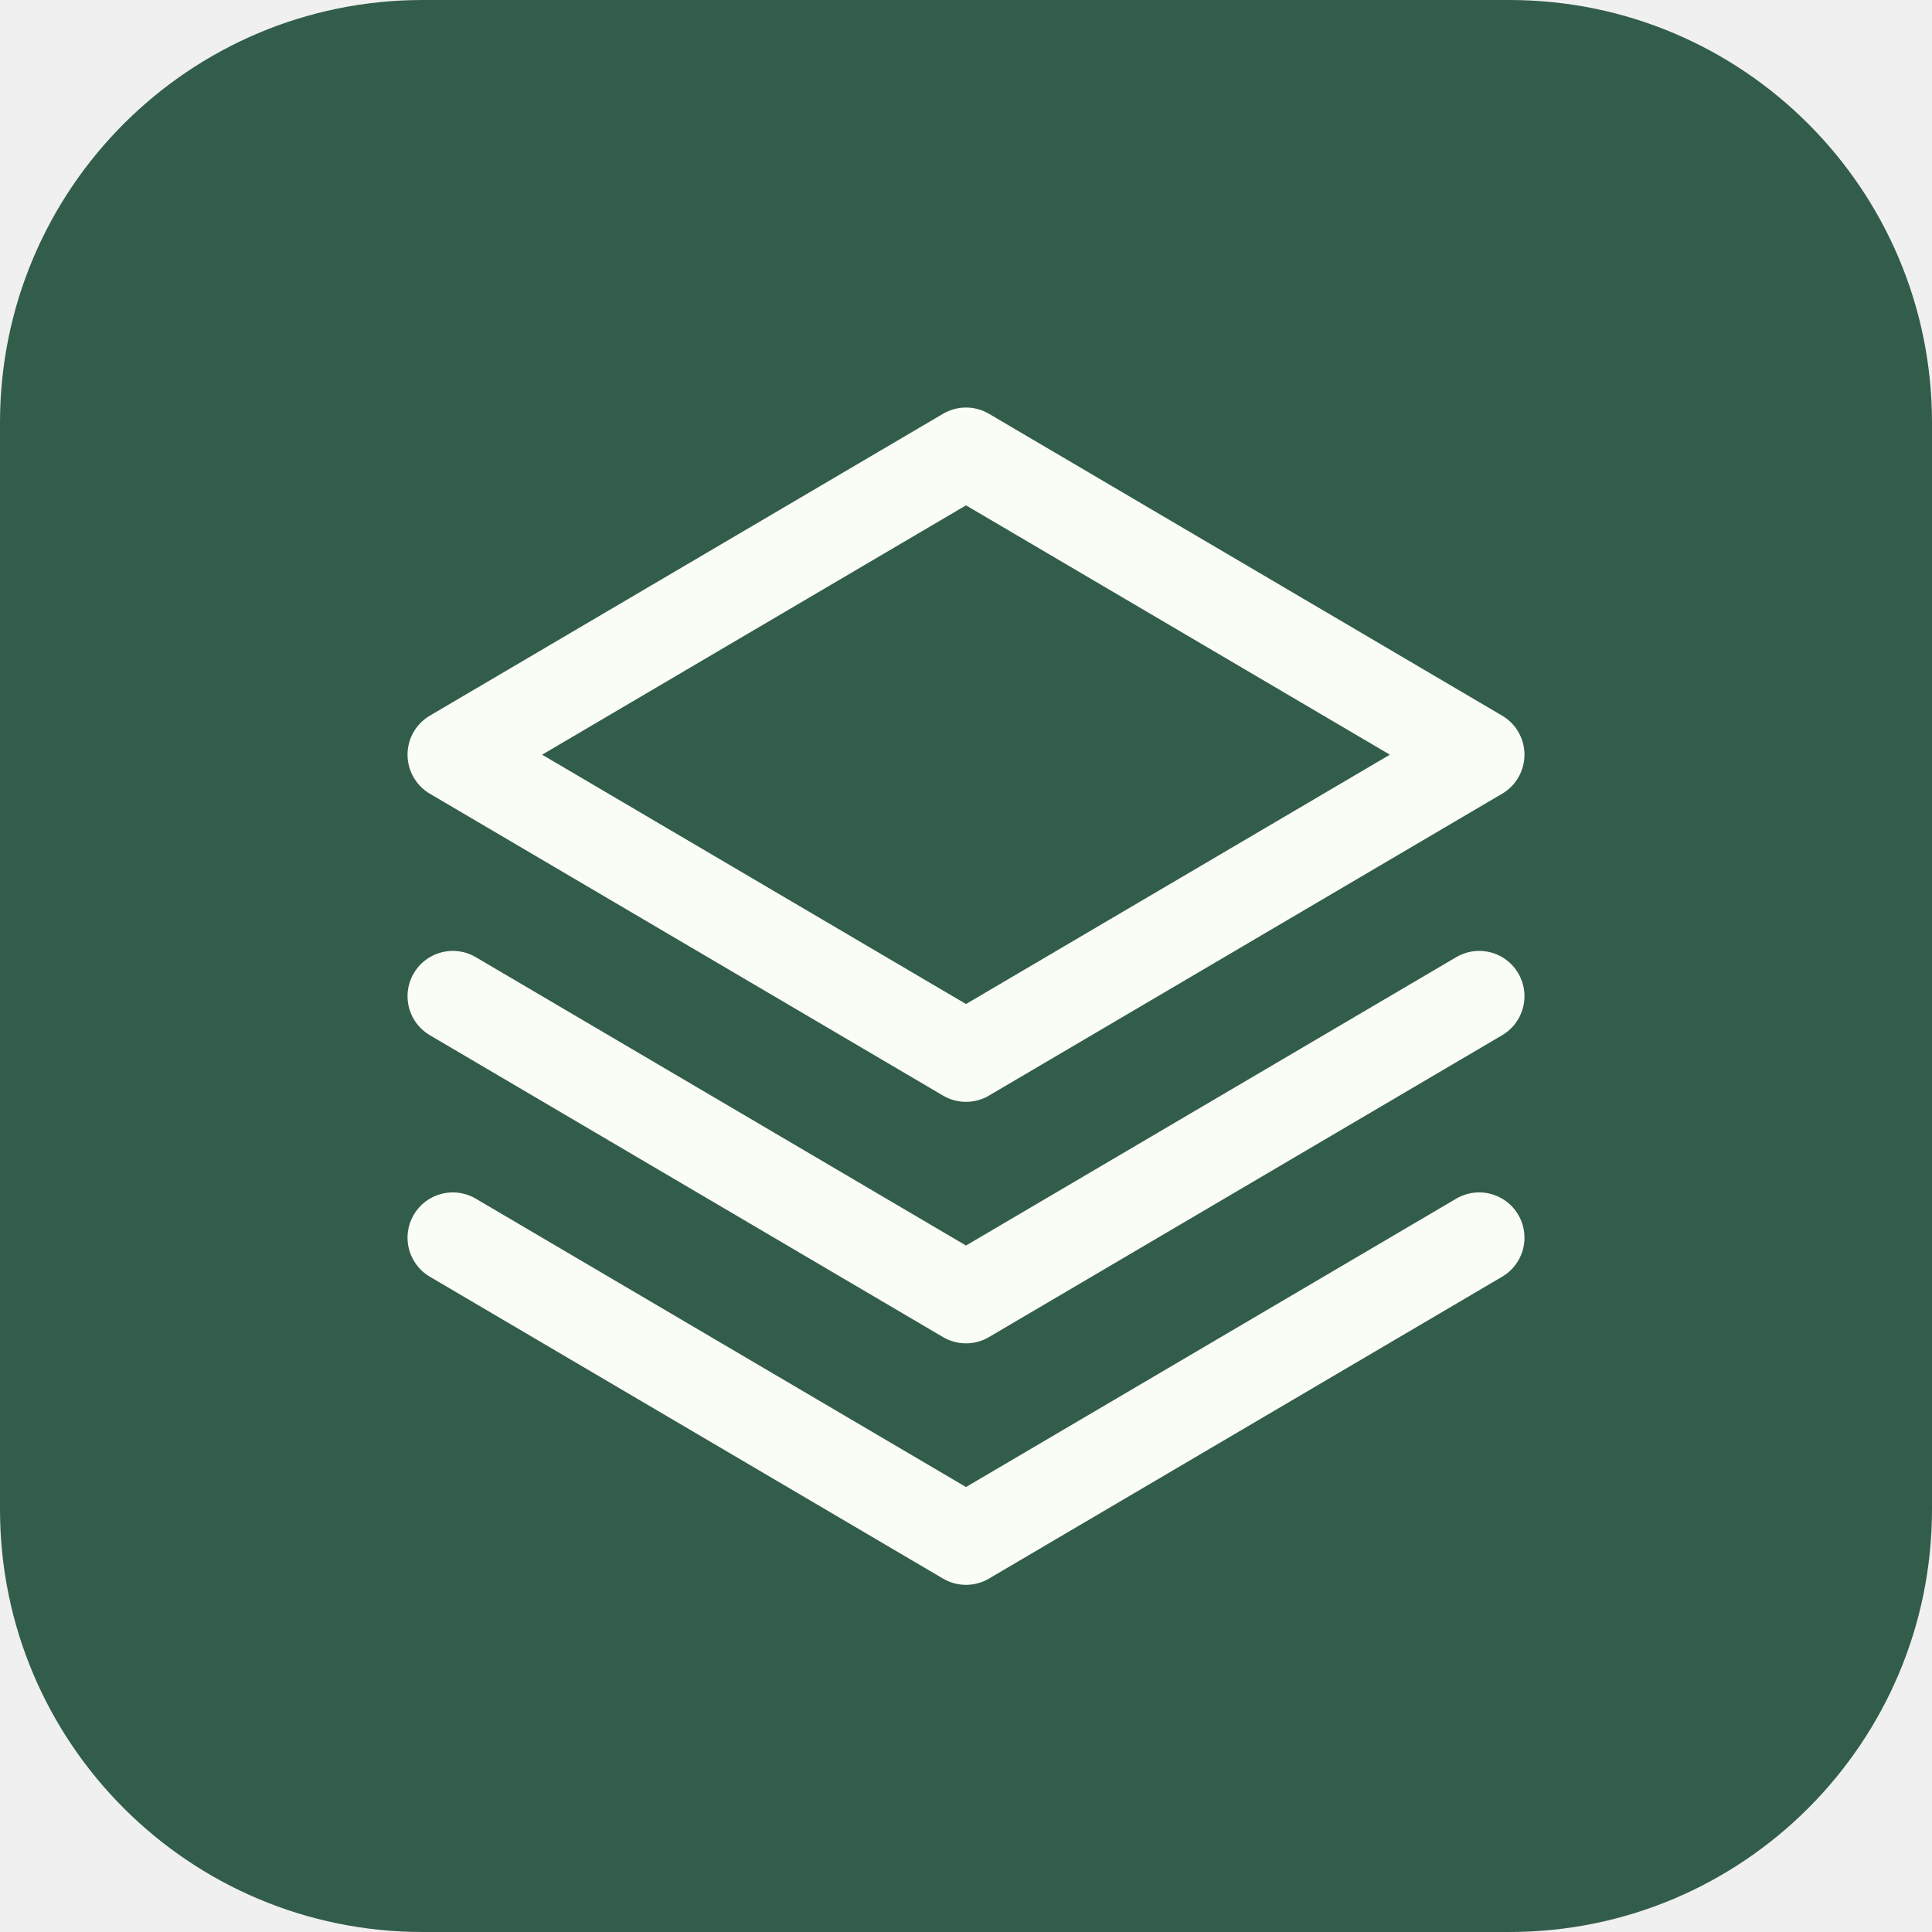
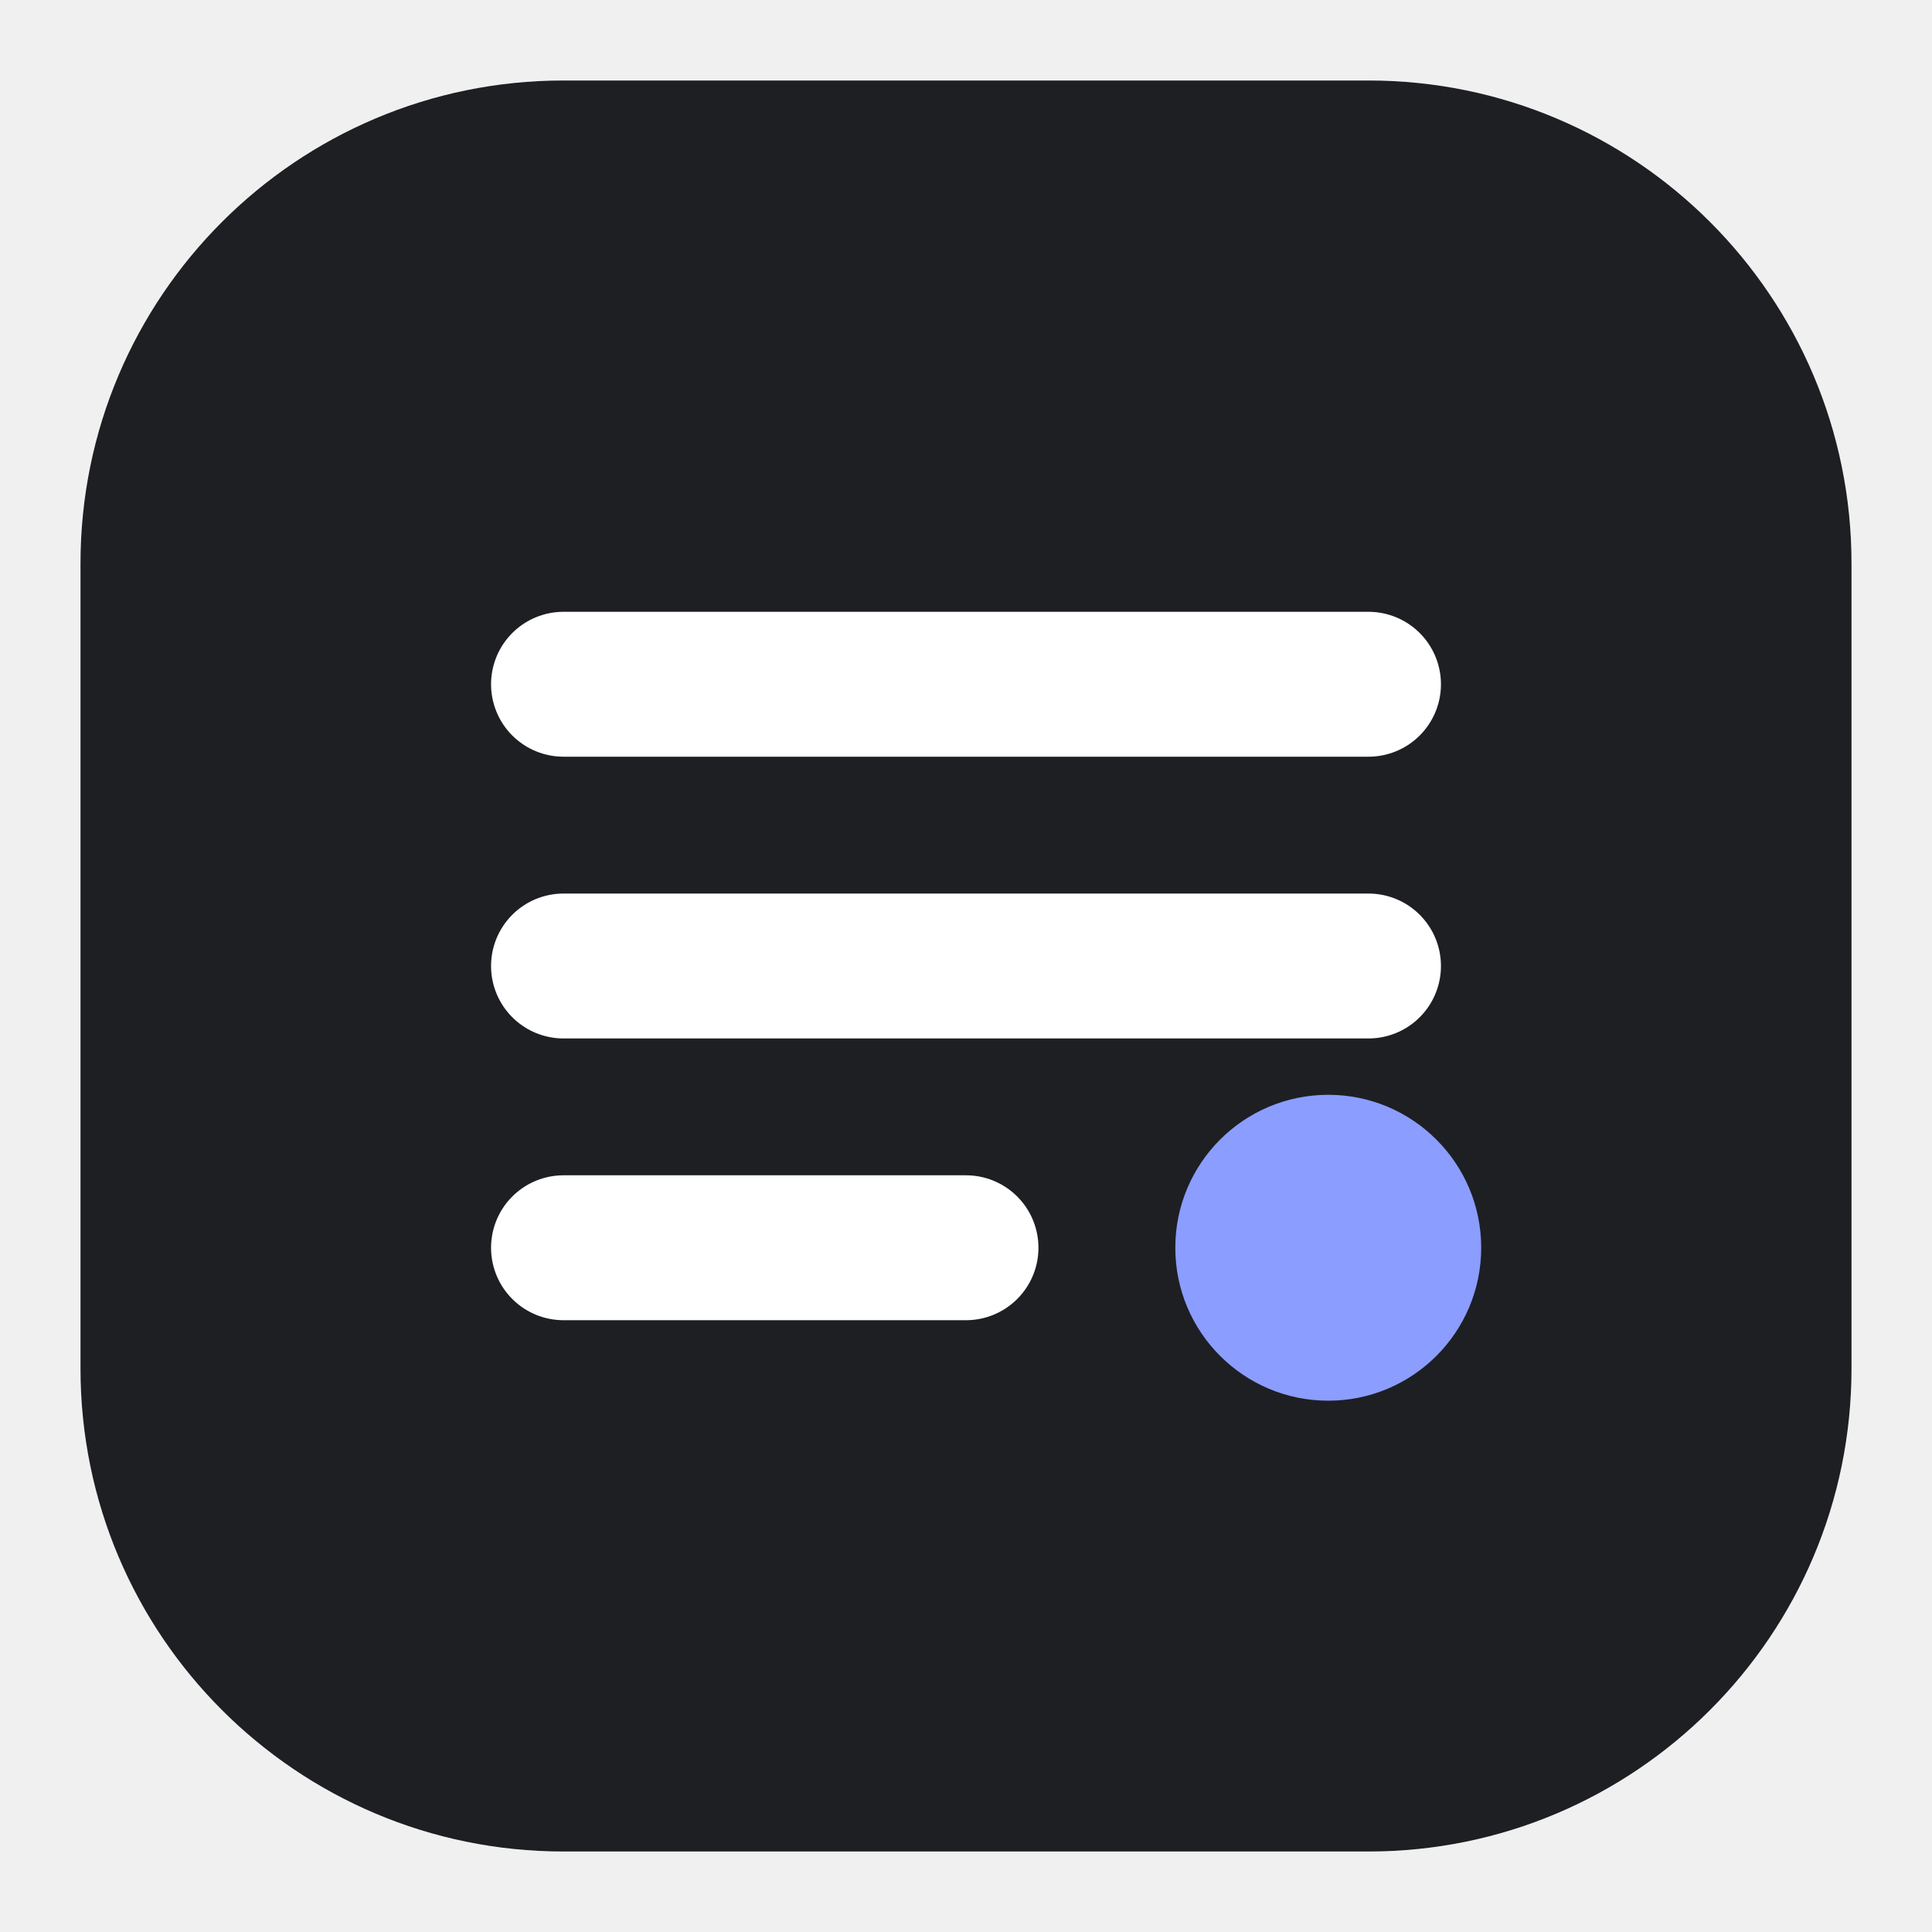
- <svg xmlns="http://www.w3.org/2000/svg" viewBox="0 0 64 64">
-   <rect width="64" height="64" rx="14" fill="#335d4b" />
-   <g fill="none" stroke="#fafcf6" stroke-width="3" stroke-linecap="round" stroke-linejoin="round">
-     <path d="m15 25 17-10 17 10-17 10z" />
-     <path d="m15 33 17 10 17-10M15 41l17 10 17-10" />
-   </g>
+ <svg xmlns="http://www.w3.org/2000/svg" viewBox="0 0 24 24">
+   <rect x="1" y="1" width="22" height="22" rx="6" fill="#1d1f23" />
+   <path d="M7 8.5h10M7 12h10M7 15.5h5" fill="none" stroke="#fff" stroke-width="1.8" stroke-linecap="round" />
+   <circle cx="16.5" cy="15.5" r="1.9" fill="#8b9dff" />
</svg>
